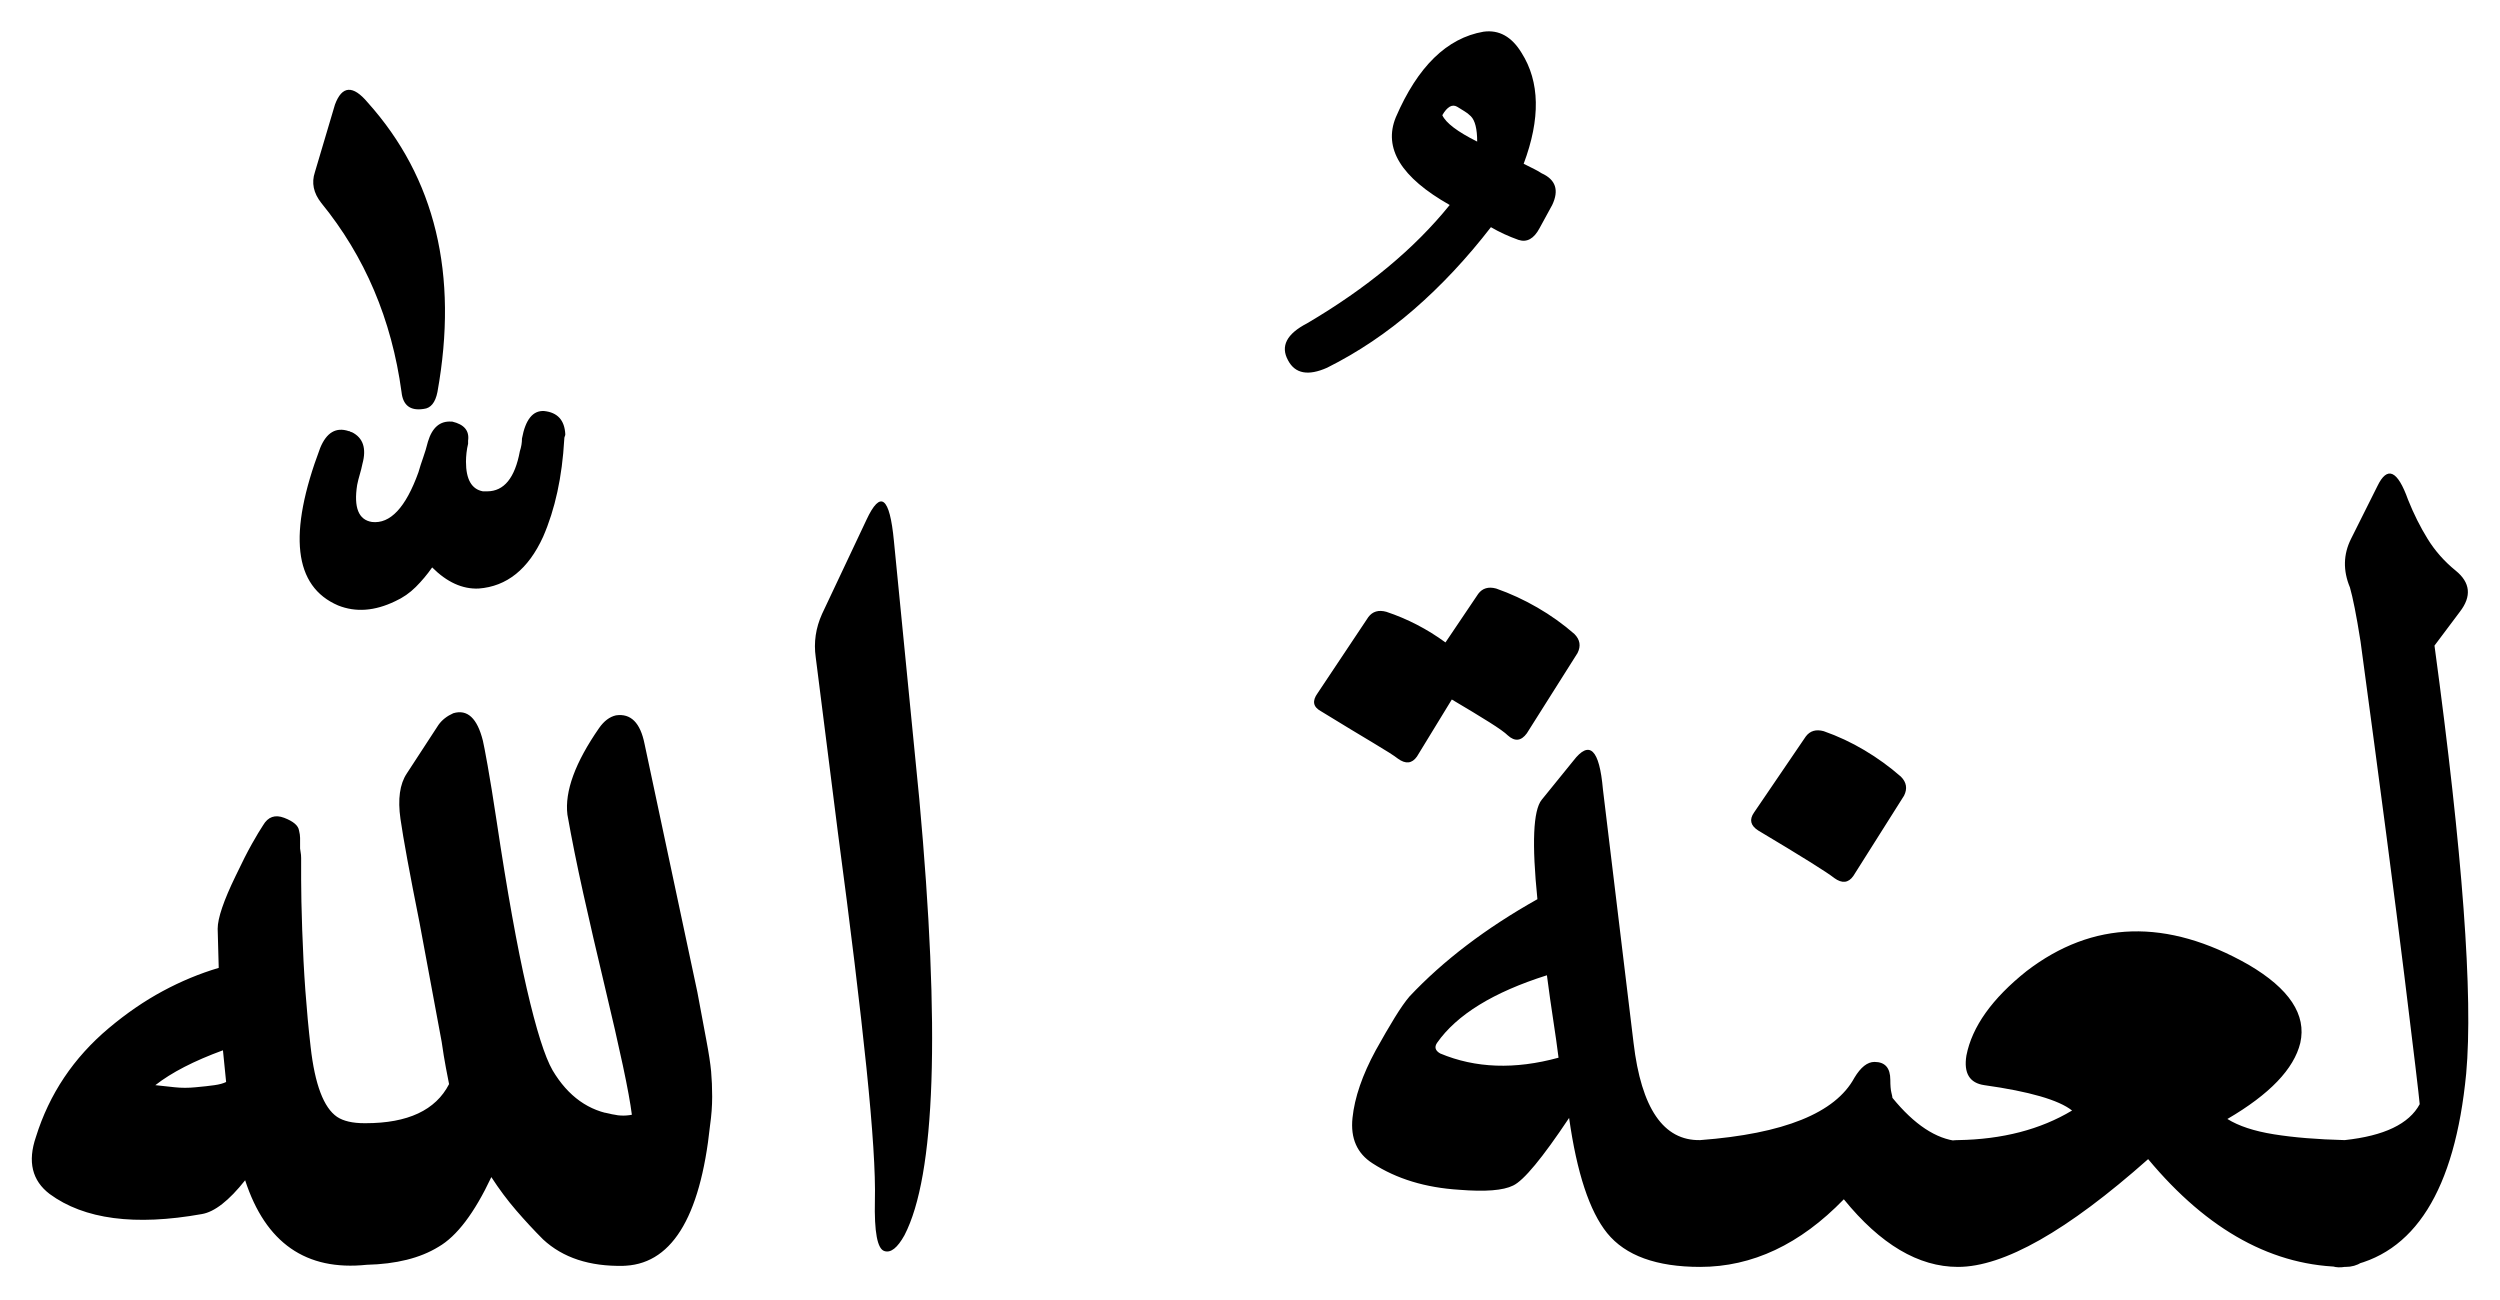
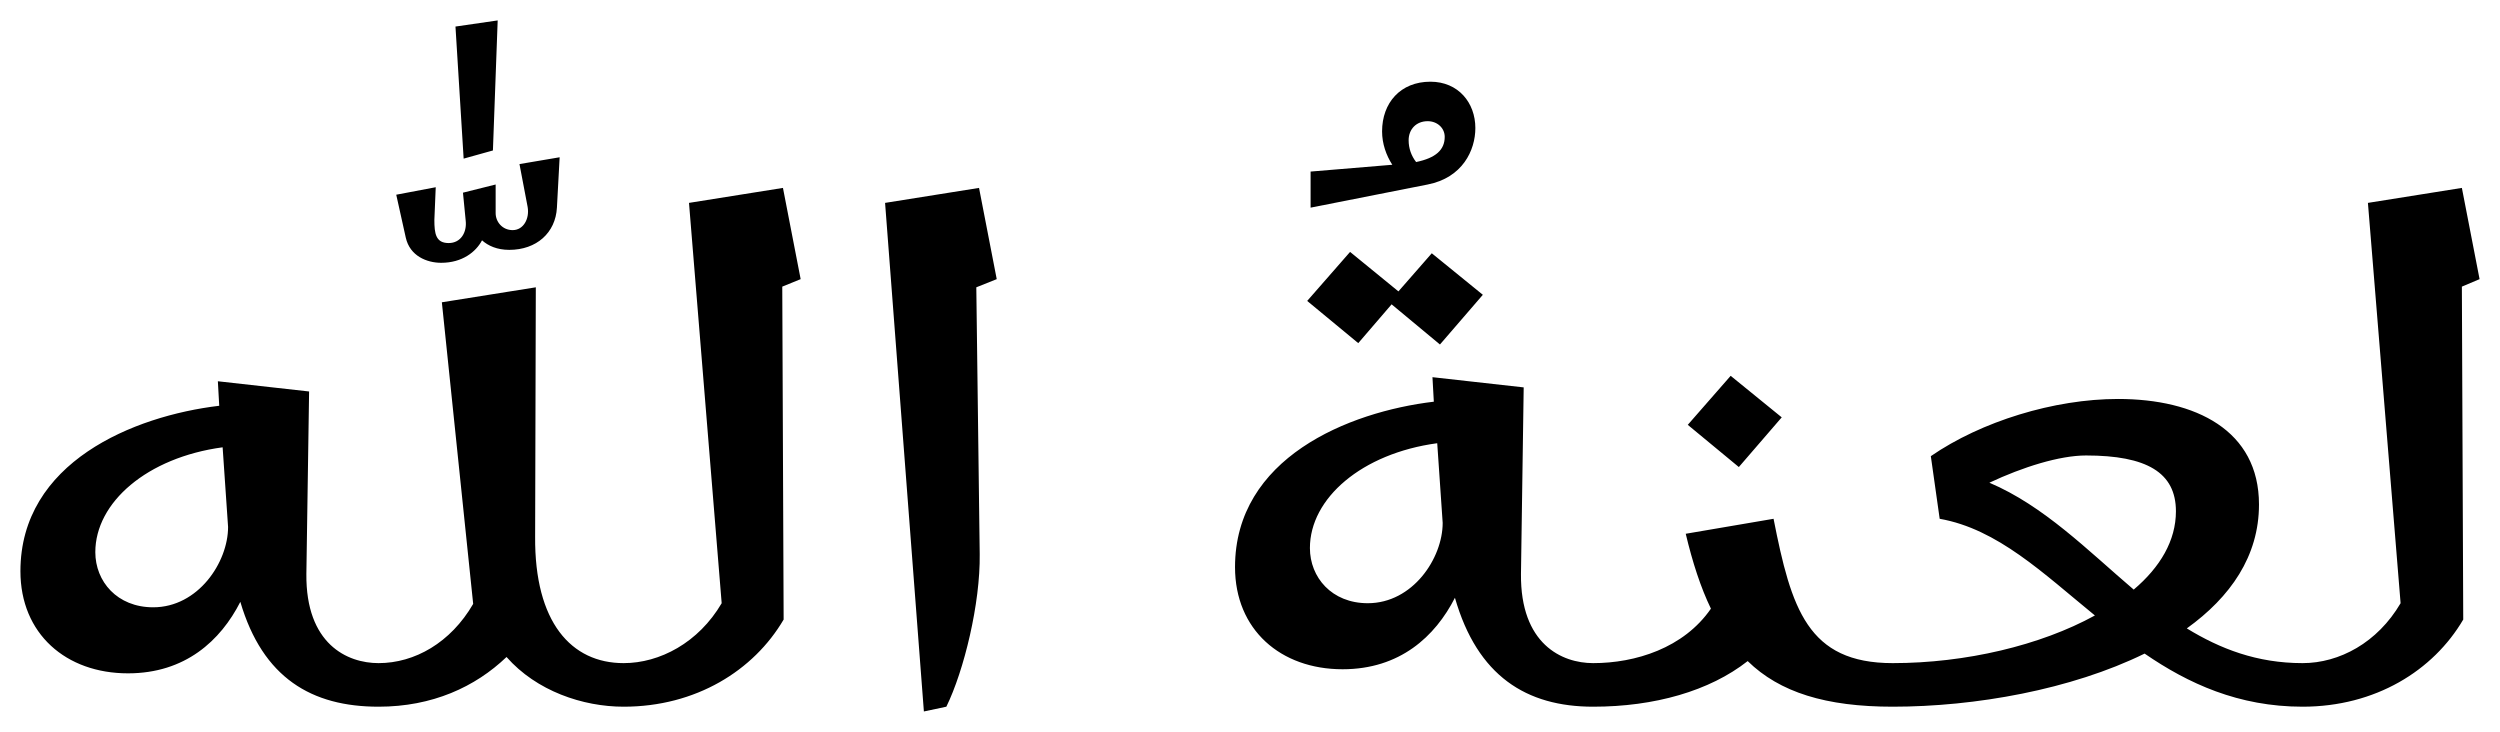
- <svg xmlns="http://www.w3.org/2000/svg" width="2366" height="1230" viewBox="-1189 -1184 2366 1230" role="img" aria-label="لعنة الله">
-   <path d="M-844.0 -121Q-818.0 -119 -811.0 -87Q-807.0 -71 -806.5 -55.0Q-806.0 -39 -810.0 -22Q-817.0 10 -842.0 13Q-928.0 22 -957.0 -67Q-980.0 -38 -998.0 -35Q-1093.0 -18 -1142.0 -54Q-1167.0 -73 -1155.0 -108Q-1136.0 -169 -1086.0 -211Q-1061.0 -232 -1035.0 -246.0Q-1009.0 -260 -982.0 -268L-983.0 -305Q-983.0 -320 -966.0 -355Q-957.0 -374 -950.5 -385.5Q-944.0 -397 -940.0 -403Q-933.0 -415 -920.0 -410Q-907.0 -405 -906.0 -398Q-905.0 -394 -905.0 -391.0Q-905.0 -388 -905.0 -387V-381Q-905.0 -380 -904.5 -377.5Q-904.0 -375 -904.0 -372Q-904.0 -369 -904.0 -351.5Q-904.0 -334 -903.0 -304Q-902.0 -274 -900.0 -246.5Q-898.0 -219 -895.0 -193Q-889.0 -140 -870.0 -127Q-861.0 -121 -844.0 -121ZM-978.0 -190Q-1019.0 -175 -1042.0 -157Q-1033.0 -156 -1023.5 -155.0Q-1014.0 -154 -1004.0 -155Q-993.0 -156 -986.0 -157.0Q-979.0 -158 -975.0 -160Q-976.0 -171 -978.0 -190Z M-607.0 -129Q-580.0 -125 -572.0 -90Q-565.0 -57 -571.0 -27Q-577.0 4 -584.0 8Q-588.0 10 -592.0 12.0Q-596.0 14 -599.0 14Q-647.0 15 -675.0 -11Q-688.0 -24 -700.5 -38.5Q-713.0 -53 -724.0 -70Q-748.0 -19 -774.0 -4Q-800.0 12 -842.0 13Q-873.0 14 -889.0 -20Q-905.0 -55 -895.0 -87Q-884.0 -121 -843.0 -121Q-783.0 -121 -764.0 -158Q-765.0 -163 -767.0 -173.5Q-769.0 -184 -771.0 -198L-792.0 -311Q-799.0 -346 -803.5 -370.5Q-808.0 -395 -810.0 -409Q-814.0 -437 -804.0 -452L-774.0 -498Q-769.0 -505 -760.0 -509Q-740.0 -515 -732.0 -483Q-731.0 -479 -727.5 -459.5Q-724.0 -440 -719.0 -407Q-704.0 -307 -690.5 -248.5Q-677.0 -190 -666.0 -171Q-644.0 -134 -607.0 -129ZM-695.0 -769Q-690.0 -796 -674.0 -795Q-655.0 -793 -654.0 -773Q-654.0 -772 -654.5 -771.0Q-655.0 -770 -655.0 -768Q-658.0 -715 -675.0 -676Q-696.0 -630 -736.0 -627Q-759.0 -626 -780.0 -647Q-787.0 -637 -795.5 -628.5Q-804.0 -620 -815.0 -615Q-844.0 -601 -869.0 -611Q-932.0 -638 -886.0 -760Q-877.0 -782 -859.0 -776Q-858.0 -776 -857.5 -775.5Q-857.0 -775 -856.0 -775Q-840.0 -767 -846.0 -745Q-847.0 -740 -848.5 -735.0Q-850.0 -730 -851.0 -725Q-856.0 -693 -837.0 -690Q-811.0 -687 -793.0 -737Q-791.0 -744 -788.5 -751.0Q-786.0 -758 -784.0 -766Q-778.0 -786 -762.0 -785H-761.0Q-744.0 -781 -746.0 -767V-764Q-747.0 -760 -747.5 -755.5Q-748.0 -751 -748.0 -747Q-748.0 -722 -732.0 -719H-728.0Q-704.0 -719 -697.0 -757Q-696.0 -760 -695.5 -763.0Q-695.0 -766 -695.0 -769ZM-872.0 -1085Q-862.0 -1112 -841.0 -1087Q-745.0 -980 -775.0 -813Q-778.0 -798 -788.0 -797Q-807.0 -794 -809.0 -813Q-823.0 -916 -885.0 -992Q-896.0 -1006 -891.0 -1021Z M-579.0 -480 -529.0 -245Q-524.0 -218 -520.5 -199.5Q-517.0 -181 -516.0 -170Q-515.0 -159 -515.0 -146.0Q-515.0 -133 -517.0 -119Q-531.0 14 -601.0 14Q-642.0 13 -665.0 -37Q-688.0 -87 -666.0 -113Q-645.0 -138 -612.0 -130Q-601.0 -127 -591.0 -129Q-593.0 -145 -599.5 -175.5Q-606.0 -206 -617.0 -252Q-628.0 -298 -637.0 -338.5Q-646.0 -379 -652.0 -413Q-656.0 -446 -622.0 -495Q-615.0 -505 -606.0 -507Q-585.0 -510 -579.0 -480Z M-369.0 -692Q-349.0 -735 -343.0 -672L-319.0 -428Q-289.0 -100 -333.0 -15Q-343.0 3 -352.0 0Q-362.0 -3 -361.0 -48Q-360.0 -86 -369.0 -173.5Q-378.0 -261 -396.0 -396L-417.0 -562Q-420.0 -583 -411.0 -603Z M215.0 -1154Q237.0 -1157 251.0 -1134Q277.0 -1093 253.0 -1029Q259.0 -1026 263.0 -1024.0Q267.0 -1022 270.0 -1020Q290.0 -1011 280.0 -990L268.0 -968Q260.0 -953 248.0 -957Q234.0 -962 222.0 -969Q188.0 -925 149.5 -891.5Q111.0 -858 67.0 -836Q40.0 -824 30.0 -843Q19.0 -863 48.0 -878Q133.0 -928 183.0 -990Q114.0 -1029 132.0 -1073Q163.0 -1145 215.0 -1154ZM209.0 -1050Q209.0 -1068 203.0 -1074Q200.0 -1077 196.5 -1079.0Q193.0 -1081 190.0 -1083Q183.0 -1087 176.0 -1075Q181.0 -1064 209.0 -1050Z M300.0 -464Q323.0 -494 328.0 -437L357.0 -197Q368.0 -104 420.0 -105Q444.0 -105 453.0 -83Q462.0 -59 451.0 -22Q440.0 15 420.0 15Q358.0 15 332.0 -17Q307.0 -48 296.0 -126Q258.0 -69 243.0 -62Q229.0 -55 192.0 -58Q144.0 -61 110.0 -83Q88.0 -97 91.0 -126Q94.0 -155 113.0 -190Q123.0 -208 131.0 -221.0Q139.0 -234 145.0 -241Q193.0 -292 266.0 -333Q258.0 -412 270.0 -427ZM275.0 -261Q199.0 -237 171.0 -197Q167.0 -191 174.0 -187Q224.0 -166 286.0 -183Q284.0 -199 281.0 -218.5Q278.0 -238 275.0 -261ZM210.0 -622Q216.0 -630 227.0 -627Q247.0 -620 266.0 -609.0Q285.0 -598 301.0 -584Q309.0 -576 304.0 -566L256.0 -490Q248.0 -479 238.0 -488Q234.0 -492 220.5 -500.5Q207.0 -509 185.0 -522L152.0 -468Q145.0 -458 134.0 -466Q129.0 -470 110.5 -481.0Q92.0 -492 61.0 -511Q50.0 -517 58.0 -528L106.0 -600Q112.0 -608 123.0 -605Q153.0 -595 179.0 -576Z M602.0 -145Q633.0 -107 664.0 -104Q692.0 -101 696.0 -84Q699.0 -72 696.0 -42Q695.0 -27 691.5 -16.5Q688.0 -6 685.0 1Q679.0 15 664.0 15Q608.0 15 556.0 -49Q494.0 15 420.0 15Q399.0 15 393.0 -12L384.0 -53Q381.0 -69 392.0 -86Q403.0 -104 420.0 -105Q539.0 -114 566.0 -164Q575.0 -179 585.0 -179Q600.0 -179 600.0 -162Q600.0 -154 601.0 -150.0Q602.0 -146 602.0 -145ZM520.0 -487Q526.0 -495 537.0 -492Q557.0 -485 575.5 -474.0Q594.0 -463 610.0 -449Q618.0 -441 613.0 -431L565.0 -355Q558.0 -345 547.0 -353Q537.0 -361 475.0 -398Q464.0 -405 471.0 -415Z M1030.0 -105Q1068.0 -105 1074.0 -74Q1075.0 -69 1075.5 -63.5Q1076.0 -58 1075.0 -53Q1064.0 15 1031.0 15Q929.0 15 844.0 -87Q729.0 15 664.0 15Q628.0 15 619.0 -35Q610.0 -85 642.0 -100Q654.0 -105 664.0 -105Q727.0 -106 772.0 -133Q753.0 -148 689.0 -157Q668.0 -160 672.0 -185Q680.0 -226 729.0 -265Q823.0 -337 939.0 -271Q997.0 -237 988.0 -197Q979.0 -160 919.0 -125Q935.0 -115 963.0 -110.5Q991.0 -106 1030.0 -105Z M1115.0 -573Q1155.0 -278 1145.0 -168Q1129.0 -2 1030.0 15Q1005.0 19 1002.0 -16Q1001.0 -27 1000.5 -40.5Q1000.0 -54 1001.0 -70Q1003.0 -102 1030.0 -105Q1086.0 -111 1101.0 -139Q1100.0 -151 1086.5 -260.5Q1073.0 -370 1045.0 -577Q1042.0 -596 1039.5 -608.5Q1037.0 -621 1035.0 -628Q1025.0 -652 1036.0 -674L1061.0 -724Q1075.0 -753 1090.0 -711Q1098.0 -691 1108.5 -674.0Q1119.0 -657 1135.0 -644Q1156.0 -627 1139.0 -605Z" />
+ <svg xmlns="http://www.w3.org/2000/svg" width="3672" height="1075" viewBox="-1844 -1038 3672 1075" role="img" aria-label="لعنة الله">
+   <path d="M-1196.0 -652C-1165.0 -652 -1145.0 -668 -1136.0 -685C-1127.0 -677 -1114.0 -671 -1096.0 -671C-1056.0 -671 -1028.0 -696 -1026.0 -733L-1022.0 -807L-1081.0 -797L-1069.0 -734C-1066.0 -717 -1075.0 -700 -1091.0 -700C-1106.0 -700 -1116.0 -712 -1116.0 -725V-767L-1164.0 -755L-1160.0 -714C-1158.0 -697 -1167.0 -681 -1185.0 -681C-1204.0 -681 -1206.0 -695 -1206.0 -715L-1204.0 -763L-1262.0 -752L-1248.0 -689C-1242.0 -662 -1217.0 -652 -1196.0 -652ZM-1163.0 -805 -1120.0 -817 -1113.0 -1008 -1175.0 -999ZM-487.0 7 -454.0 0C-428.0 -53 -404.0 -152 -405.0 -224L-410.0 -616L-380.0 -628L-406.0 -762L-544.0 -740ZM-928.0 0C-822.0 0 -737.0 -53 -693.0 -128L-695.0 -617L-668.0 -628L-694.0 -762L-832.0 -740L-784.0 -152C-818.0 -94 -875.0 -64 -928.0 -64C-1005.0 -64 -1059.0 -124 -1058.0 -250L-1057.0 -616L-1195.0 -594L-1149.0 -151C-1182.0 -94 -1235.0 -64 -1288.0 -64C-1334.0 -64 -1395.0 -92 -1394.0 -195L-1390.0 -463L-1524.0 -478L-1522.0 -442C-1648.0 -427 -1814.0 -359 -1814.0 -199C-1814.0 -107 -1747.0 -49 -1656.0 -49C-1572.0 -49 -1520.0 -97 -1491.0 -154C-1458.0 -42 -1386.0 0 -1288.0 0C-1209.0 0 -1146.0 -29 -1100.0 -73C-1056.0 -23 -988.0 0 -928.0 0ZM-1704.0 -227C-1704.0 -300 -1628.0 -366 -1517.0 -381L-1509.0 -264C-1509.0 -212 -1553.0 -146 -1619.0 -146C-1672.0 -146 -1704.0 -184 -1704.0 -227Z M81.0 -733 253.0 -767C304.0 -777 323.0 -817 323.0 -850C323.0 -887 298.0 -918 257.0 -918C213.0 -918 186.0 -887 186.0 -845C186.0 -827 192.0 -810 201.0 -796L81.0 -786ZM225.0 -832C225.0 -848 236.0 -860 253.0 -860C267.0 -860 278.0 -850 278.0 -837C278.0 -818 265.0 -806 236.0 -800C229.0 -809 225.0 -820 225.0 -832Z M128.0 -55C212.0 -55 264.0 -103 293.0 -160C326.0 -45 398.0 0 496.0 0L518.0 -32L496.0 -64C450.0 -64 389.0 -92 390.0 -195L394.0 -469L260.0 -484L262.0 -448C136.0 -433 -30.0 -365 -30.0 -205C-30.0 -113 37.0 -55 128.0 -55ZM151.0 -534 200.0 -591 271.0 -532 334.0 -605 259.0 -666 210.0 -610 139.0 -668 76.0 -596ZM80.0 -233C80.0 -306 156.0 -372 267.0 -387L275.0 -270C275.0 -218 231.0 -152 165.0 -152C112.0 -152 80.0 -190 80.0 -233Z M761.0 -276 632.0 -254C642.0 -212 654.0 -175 669.0 -144C629.0 -86 558.0 -64 496.0 -64V0C586.0 0 667.0 -23 723.0 -67C770.0 -21 838.0 0 936.0 0L958.0 -32L936.0 -64C811.0 -64 787.0 -144 761.0 -276ZM710.0 -352 773.0 -425 698.0 -486 635.0 -414Z M936.0 -64V0C1057.0 0 1198.0 -25 1306.0 -78C1370.0 -34 1444.0 0 1538.0 0L1560.0 -32L1538.0 -64C1471.0 -64 1417.0 -85 1368.0 -115C1432.0 -161 1474.0 -221 1474.0 -297C1474.0 -406 1381.0 -452 1267.0 -452C1173.0 -452 1066.0 -419 992.0 -368L1005.0 -276C1090.0 -261 1157.0 -196 1233.0 -134C1153.0 -90 1043.0 -64 936.0 -64ZM1078.0 -329C1127.0 -352 1181.0 -369 1220.0 -369C1309.0 -369 1352.0 -344 1352.0 -287C1352.0 -244 1329.0 -205 1290.0 -172C1222.0 -230 1158.0 -295 1078.0 -329Z M1538.0 -64V0C1645.0 0 1730.0 -53 1774.0 -128L1772.0 -617L1798.0 -628L1772.0 -762L1634.0 -740L1682.0 -152C1648.0 -94 1592.0 -64 1538.0 -64Z" />
</svg>
